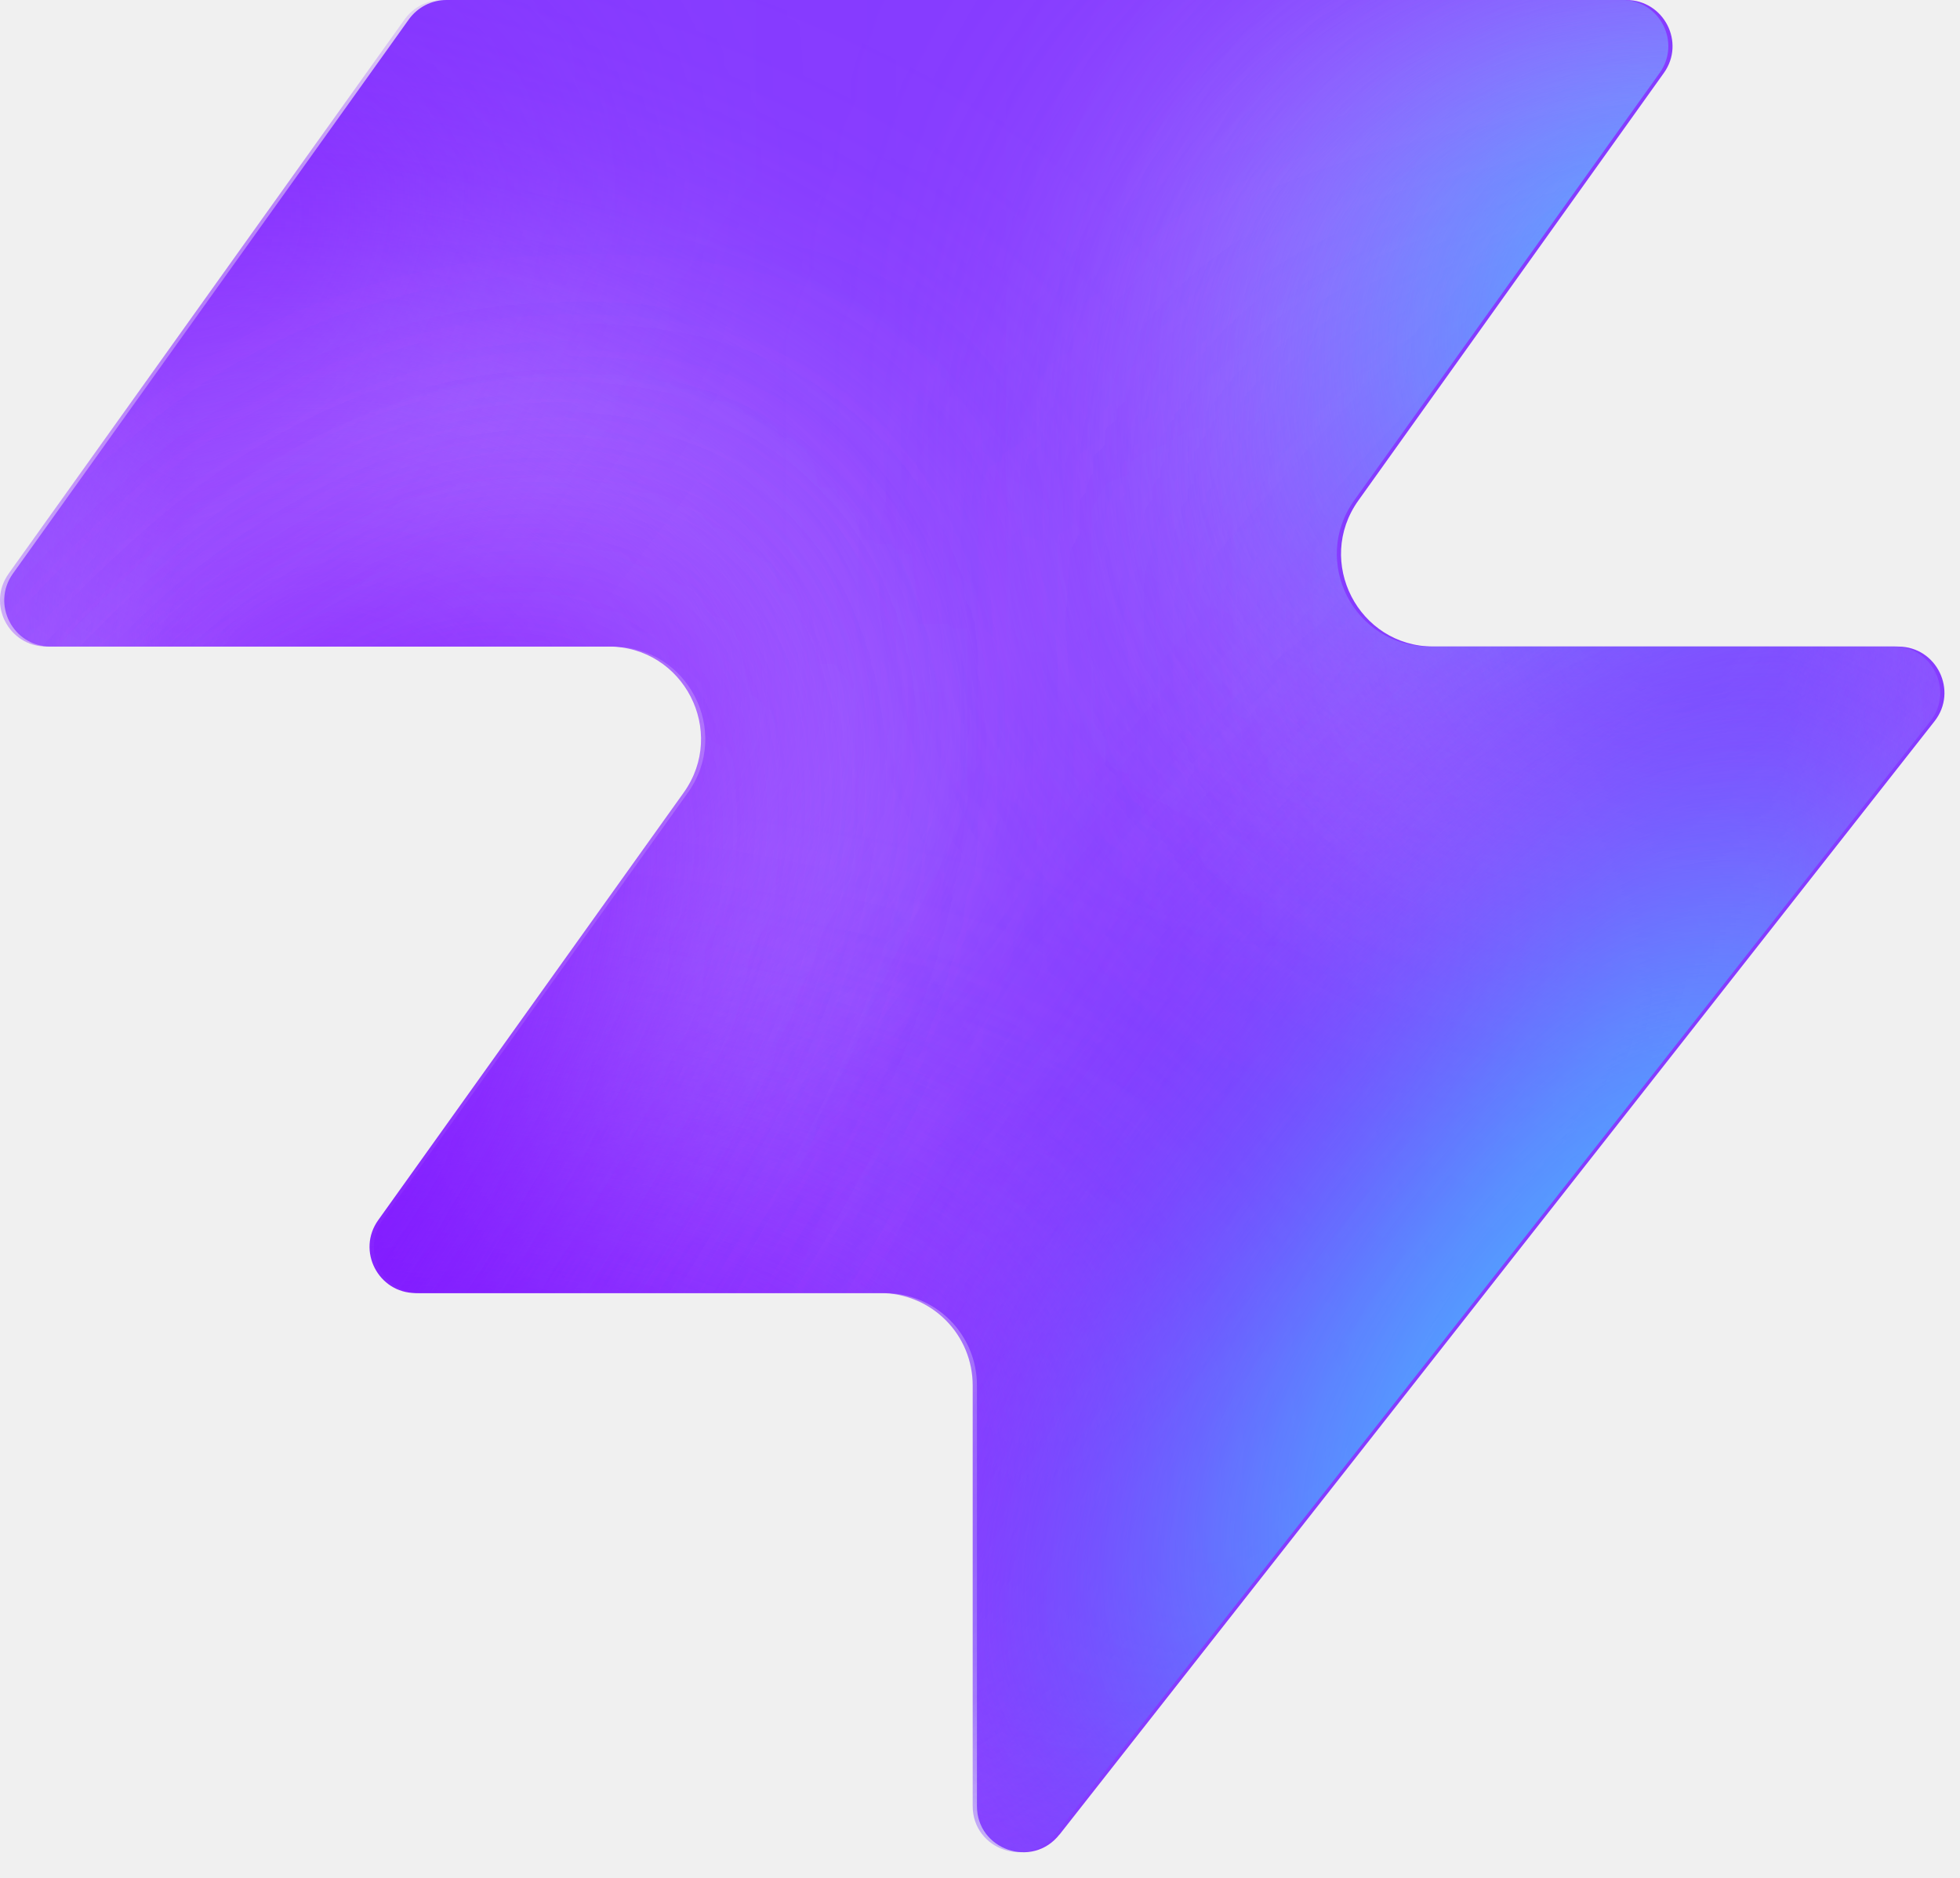
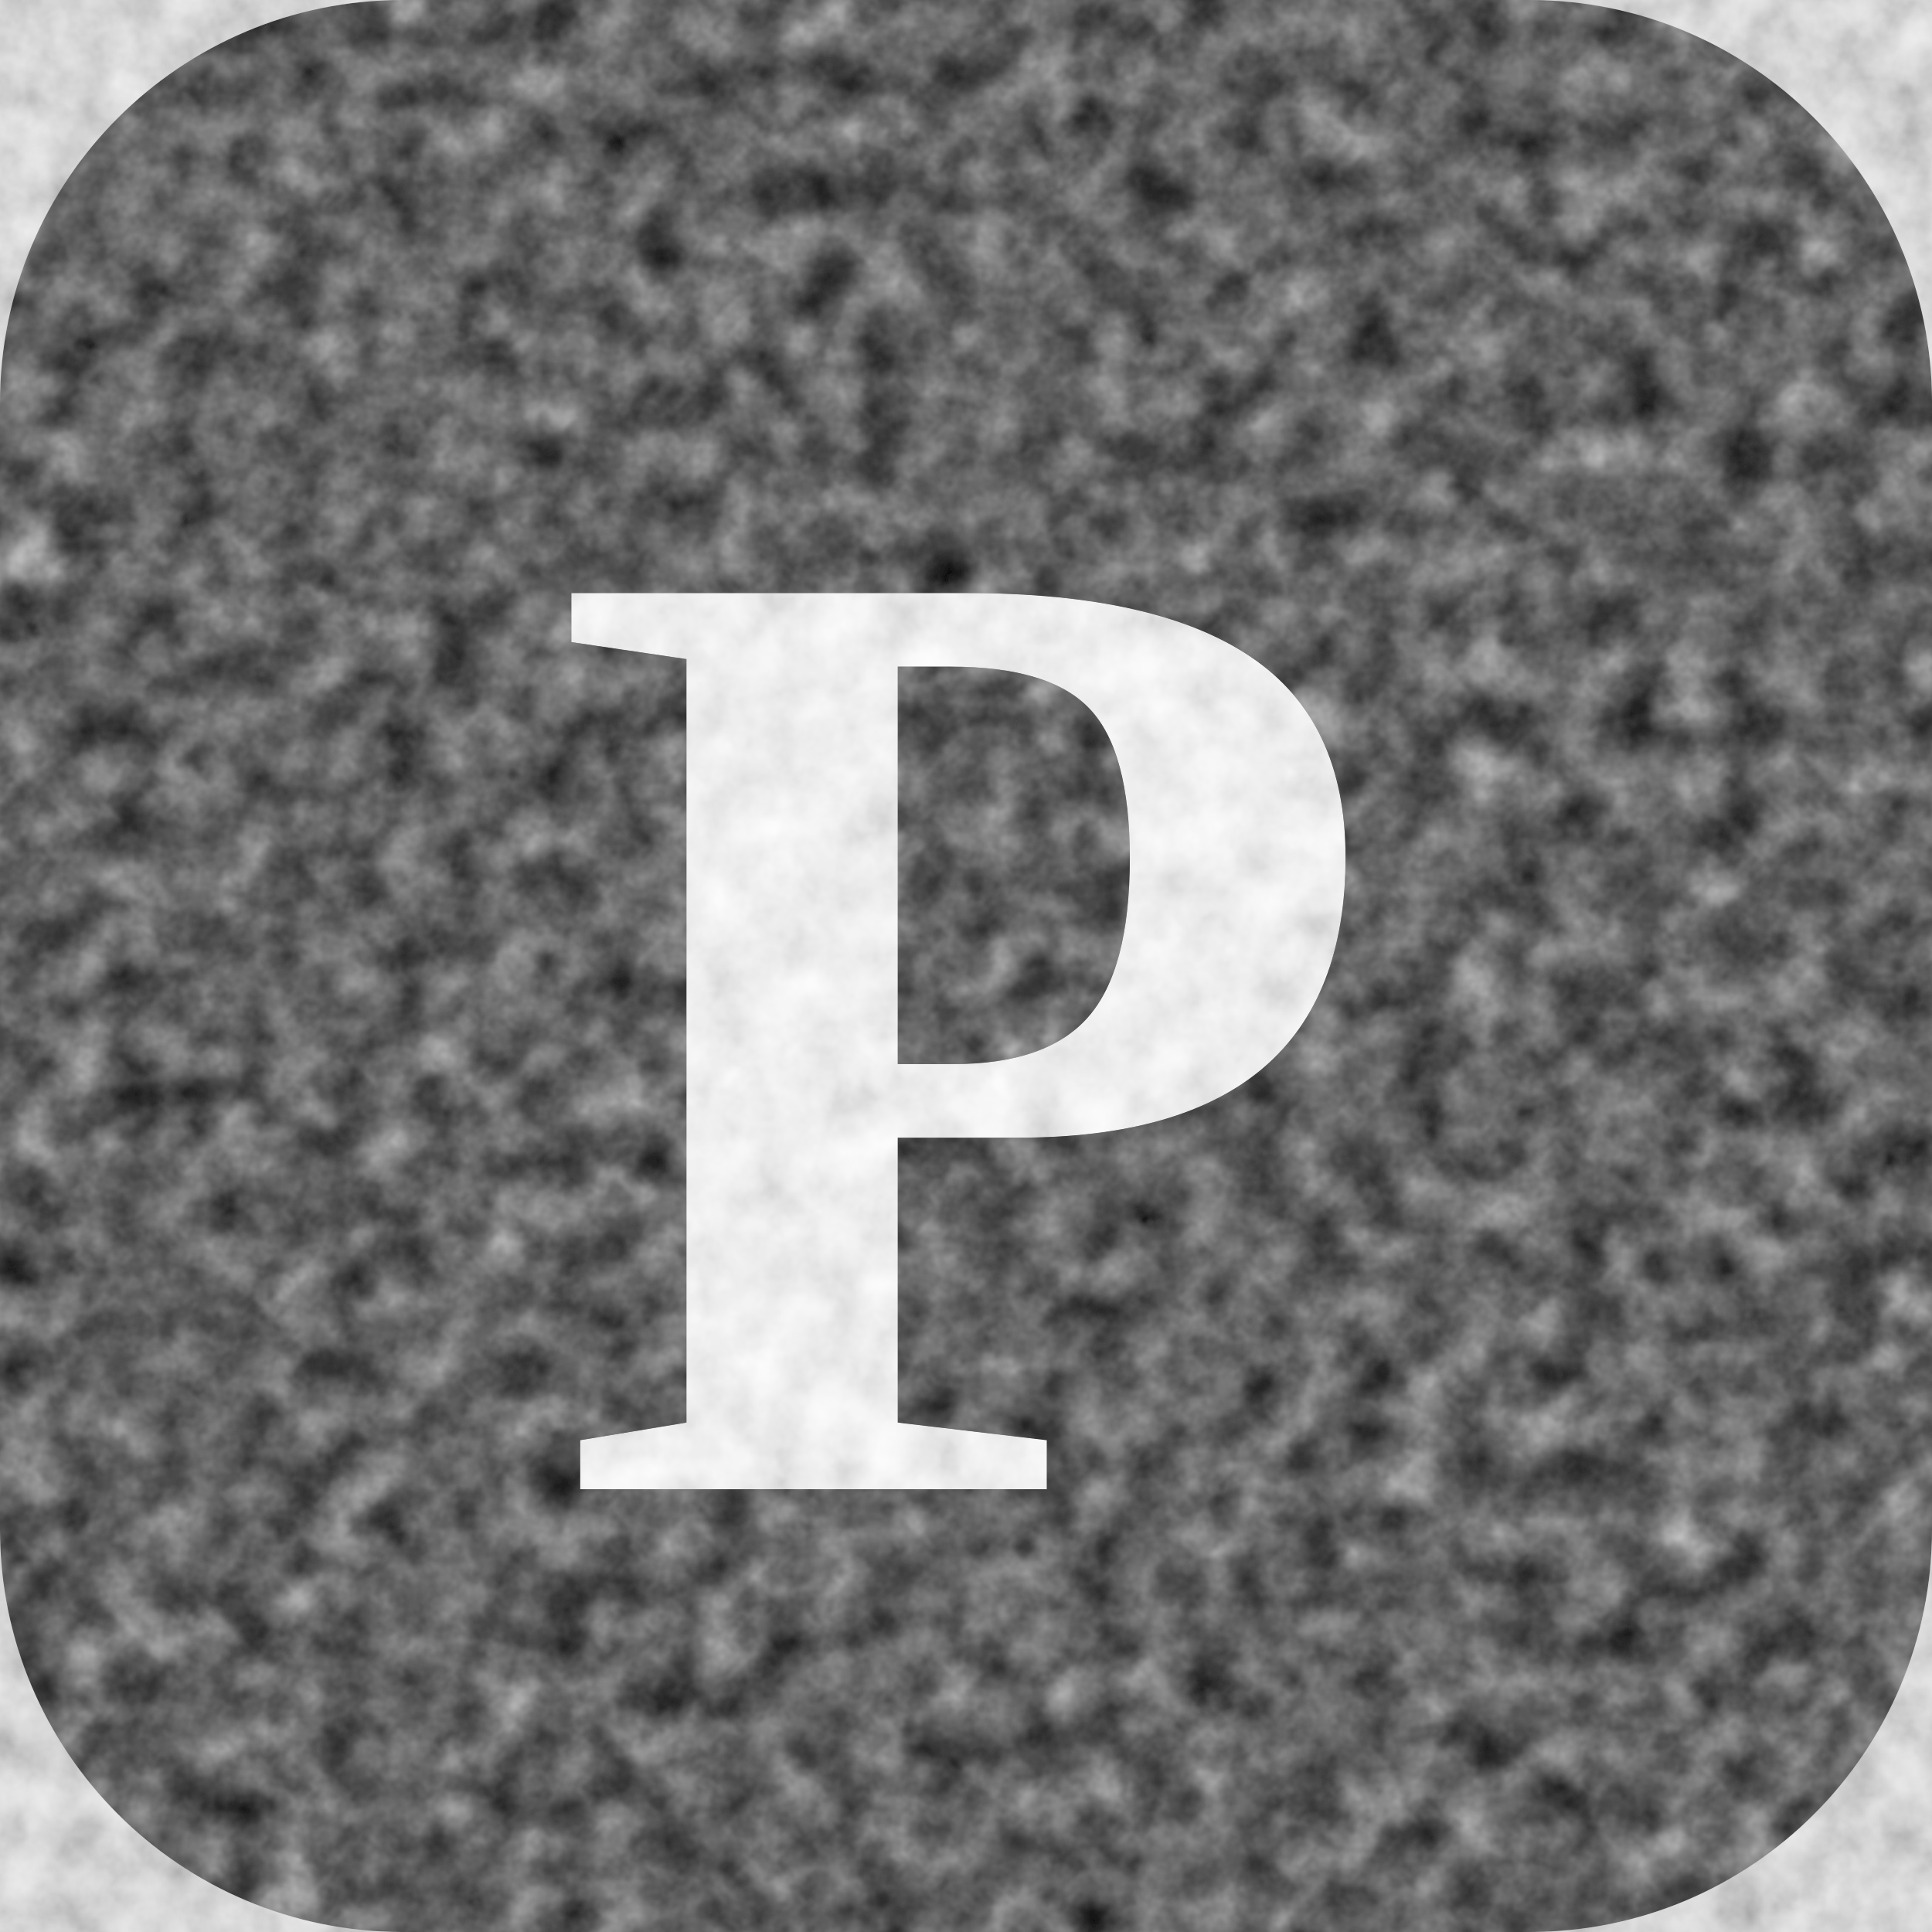
- <svg xmlns="http://www.w3.org/2000/svg" width="48" height="46" fill="none" viewBox="0 0 48 46">
-   <path fill="#863bff" d="M25.946 44.938c-.664.845-2.021.375-2.021-.698V33.937a2.26 2.26 0 0 0-2.262-2.262H10.287c-.92 0-1.456-1.04-.92-1.788l7.48-10.471c1.07-1.497 0-3.578-1.842-3.578H1.237c-.92 0-1.456-1.04-.92-1.788L10.013.474c.214-.297.556-.474.92-.474h28.894c.92 0 1.456 1.04.92 1.788l-7.48 10.471c-1.07 1.498 0 3.579 1.842 3.579h11.377c.943 0 1.473 1.088.89 1.83L25.947 44.94z" style="fill:#863bff;fill:color(display-p3 .525 .23 1);fill-opacity:1" />
-   <mask id="a" width="48" height="46" x="0" y="0" maskUnits="userSpaceOnUse" style="mask-type:alpha">
-     <path fill="#000" d="M25.842 44.938c-.664.844-2.021.375-2.021-.698V33.937a2.26 2.26 0 0 0-2.262-2.262H10.183c-.92 0-1.456-1.04-.92-1.788l7.48-10.471c1.07-1.498 0-3.579-1.842-3.579H1.133c-.92 0-1.456-1.04-.92-1.787L9.91.473c.214-.297.556-.474.92-.474h28.894c.92 0 1.456 1.04.92 1.788l-7.48 10.471c-1.07 1.498 0 3.578 1.842 3.578h11.377c.943 0 1.473 1.088.89 1.832L25.843 44.94z" style="fill:#000;fill-opacity:1" />
-   </mask>
-   <g mask="url(#a)">
-     <g filter="url(#b)">
-       <ellipse cx="5.508" cy="14.704" fill="#ede6ff" rx="5.508" ry="14.704" style="fill:#ede6ff;fill:color(display-p3 .927 .903 1);fill-opacity:1" transform="matrix(.00324 1 1 -.00324 -4.47 31.516)" />
-     </g>
-     <g filter="url(#c)">
-       <ellipse cx="10.399" cy="29.851" fill="#ede6ff" rx="10.399" ry="29.851" style="fill:#ede6ff;fill:color(display-p3 .927 .903 1);fill-opacity:1" transform="matrix(.00324 1 1 -.00324 -39.328 7.883)" />
-     </g>
-     <g filter="url(#d)">
-       <ellipse cx="5.508" cy="30.487" fill="#7e14ff" rx="5.508" ry="30.487" style="fill:#7e14ff;fill:color(display-p3 .492 .077 1);fill-opacity:1" transform="rotate(89.814 -25.913 -14.639)scale(1 -1)" />
-     </g>
-     <g filter="url(#e)">
-       <ellipse cx="5.508" cy="30.599" fill="#7e14ff" rx="5.508" ry="30.599" style="fill:#7e14ff;fill:color(display-p3 .492 .077 1);fill-opacity:1" transform="rotate(89.814 -32.644 -3.334)scale(1 -1)" />
-     </g>
-     <g filter="url(#f)">
-       <ellipse cx="5.508" cy="30.599" fill="#7e14ff" rx="5.508" ry="30.599" style="fill:#7e14ff;fill:color(display-p3 .492 .077 1);fill-opacity:1" transform="matrix(.00324 1 1 -.00324 -34.34 30.47)" />
-     </g>
-     <g filter="url(#g)">
-       <ellipse cx="14.072" cy="22.078" fill="#ede6ff" rx="14.072" ry="22.078" style="fill:#ede6ff;fill:color(display-p3 .927 .903 1);fill-opacity:1" transform="rotate(93.35 24.506 48.493)scale(-1 1)" />
-     </g>
-     <g filter="url(#h)">
-       <ellipse cx="3.47" cy="21.501" fill="#7e14ff" rx="3.47" ry="21.501" style="fill:#7e14ff;fill:color(display-p3 .492 .077 1);fill-opacity:1" transform="rotate(89.009 28.708 47.59)scale(-1 1)" />
-     </g>
-     <g filter="url(#i)">
-       <ellipse cx="3.47" cy="21.501" fill="#7e14ff" rx="3.47" ry="21.501" style="fill:#7e14ff;fill:color(display-p3 .492 .077 1);fill-opacity:1" transform="rotate(89.009 28.708 47.59)scale(-1 1)" />
-     </g>
-     <g filter="url(#j)">
-       <ellipse cx=".387" cy="8.972" fill="#7e14ff" rx="4.407" ry="29.108" style="fill:#7e14ff;fill:color(display-p3 .492 .077 1);fill-opacity:1" transform="rotate(39.51 .387 8.972)" />
-     </g>
-     <g filter="url(#k)">
-       <ellipse cx="47.523" cy="-6.092" fill="#7e14ff" rx="4.407" ry="29.108" style="fill:#7e14ff;fill:color(display-p3 .492 .077 1);fill-opacity:1" transform="rotate(37.892 47.523 -6.092)" />
-     </g>
-     <g filter="url(#l)">
-       <ellipse cx="41.412" cy="6.333" fill="#47bfff" rx="5.971" ry="9.665" style="fill:#47bfff;fill:color(display-p3 .28 .748 1);fill-opacity:1" transform="rotate(37.892 41.412 6.333)" />
-     </g>
-     <g filter="url(#m)">
-       <ellipse cx="-1.879" cy="38.332" fill="#7e14ff" rx="4.407" ry="29.108" style="fill:#7e14ff;fill:color(display-p3 .492 .077 1);fill-opacity:1" transform="rotate(37.892 -1.88 38.332)" />
-     </g>
-     <g filter="url(#n)">
-       <ellipse cx="-1.879" cy="38.332" fill="#7e14ff" rx="4.407" ry="29.108" style="fill:#7e14ff;fill:color(display-p3 .492 .077 1);fill-opacity:1" transform="rotate(37.892 -1.88 38.332)" />
-     </g>
-     <g filter="url(#o)">
-       <ellipse cx="35.651" cy="29.907" fill="#7e14ff" rx="4.407" ry="29.108" style="fill:#7e14ff;fill:color(display-p3 .492 .077 1);fill-opacity:1" transform="rotate(37.892 35.651 29.907)" />
-     </g>
-     <g filter="url(#p)">
-       <ellipse cx="38.418" cy="32.4" fill="#47bfff" rx="5.971" ry="15.297" style="fill:#47bfff;fill:color(display-p3 .28 .748 1);fill-opacity:1" transform="rotate(37.892 38.418 32.4)" />
-     </g>
-   </g>
+ <svg xmlns="http://www.w3.org/2000/svg" width="48" height="48" viewBox="0 0 48 48" fill="none">
  <defs>
-     <filter id="b" width="60.045" height="41.654" x="-19.77" y="16.149" color-interpolation-filters="sRGB" filterUnits="userSpaceOnUse">
-       <feFlood flood-opacity="0" result="BackgroundImageFix" />
-       <feBlend in="SourceGraphic" in2="BackgroundImageFix" result="shape" />
-       <feGaussianBlur result="effect1_foregroundBlur_2002_17158" stdDeviation="7.659" />
-     </filter>
-     <filter id="c" width="90.34" height="51.437" x="-54.613" y="-7.533" color-interpolation-filters="sRGB" filterUnits="userSpaceOnUse">
-       <feFlood flood-opacity="0" result="BackgroundImageFix" />
-       <feBlend in="SourceGraphic" in2="BackgroundImageFix" result="shape" />
-       <feGaussianBlur result="effect1_foregroundBlur_2002_17158" stdDeviation="7.659" />
-     </filter>
-     <filter id="d" width="79.355" height="29.4" x="-49.64" y="2.03" color-interpolation-filters="sRGB" filterUnits="userSpaceOnUse">
-       <feFlood flood-opacity="0" result="BackgroundImageFix" />
-       <feBlend in="SourceGraphic" in2="BackgroundImageFix" result="shape" />
-       <feGaussianBlur result="effect1_foregroundBlur_2002_17158" stdDeviation="4.596" />
-     </filter>
-     <filter id="e" width="79.579" height="29.4" x="-45.045" y="20.029" color-interpolation-filters="sRGB" filterUnits="userSpaceOnUse">
-       <feFlood flood-opacity="0" result="BackgroundImageFix" />
-       <feBlend in="SourceGraphic" in2="BackgroundImageFix" result="shape" />
-       <feGaussianBlur result="effect1_foregroundBlur_2002_17158" stdDeviation="4.596" />
-     </filter>
-     <filter id="f" width="79.579" height="29.4" x="-43.513" y="21.178" color-interpolation-filters="sRGB" filterUnits="userSpaceOnUse">
-       <feFlood flood-opacity="0" result="BackgroundImageFix" />
-       <feBlend in="SourceGraphic" in2="BackgroundImageFix" result="shape" />
-       <feGaussianBlur result="effect1_foregroundBlur_2002_17158" stdDeviation="4.596" />
-     </filter>
-     <filter id="g" width="74.749" height="58.852" x="15.756" y="-17.901" color-interpolation-filters="sRGB" filterUnits="userSpaceOnUse">
-       <feFlood flood-opacity="0" result="BackgroundImageFix" />
-       <feBlend in="SourceGraphic" in2="BackgroundImageFix" result="shape" />
-       <feGaussianBlur result="effect1_foregroundBlur_2002_17158" stdDeviation="7.659" />
-     </filter>
-     <filter id="h" width="61.377" height="25.362" x="23.548" y="2.284" color-interpolation-filters="sRGB" filterUnits="userSpaceOnUse">
-       <feFlood flood-opacity="0" result="BackgroundImageFix" />
-       <feBlend in="SourceGraphic" in2="BackgroundImageFix" result="shape" />
-       <feGaussianBlur result="effect1_foregroundBlur_2002_17158" stdDeviation="4.596" />
-     </filter>
-     <filter id="i" width="61.377" height="25.362" x="23.548" y="2.284" color-interpolation-filters="sRGB" filterUnits="userSpaceOnUse">
-       <feFlood flood-opacity="0" result="BackgroundImageFix" />
-       <feBlend in="SourceGraphic" in2="BackgroundImageFix" result="shape" />
-       <feGaussianBlur result="effect1_foregroundBlur_2002_17158" stdDeviation="4.596" />
-     </filter>
-     <filter id="j" width="56.045" height="63.649" x="-27.636" y="-22.853" color-interpolation-filters="sRGB" filterUnits="userSpaceOnUse">
-       <feFlood flood-opacity="0" result="BackgroundImageFix" />
-       <feBlend in="SourceGraphic" in2="BackgroundImageFix" result="shape" />
-       <feGaussianBlur result="effect1_foregroundBlur_2002_17158" stdDeviation="4.596" />
-     </filter>
-     <filter id="k" width="54.814" height="64.646" x="20.116" y="-38.415" color-interpolation-filters="sRGB" filterUnits="userSpaceOnUse">
-       <feFlood flood-opacity="0" result="BackgroundImageFix" />
-       <feBlend in="SourceGraphic" in2="BackgroundImageFix" result="shape" />
-       <feGaussianBlur result="effect1_foregroundBlur_2002_17158" stdDeviation="4.596" />
-     </filter>
-     <filter id="l" width="33.541" height="35.313" x="24.641" y="-11.323" color-interpolation-filters="sRGB" filterUnits="userSpaceOnUse">
-       <feFlood flood-opacity="0" result="BackgroundImageFix" />
-       <feBlend in="SourceGraphic" in2="BackgroundImageFix" result="shape" />
-       <feGaussianBlur result="effect1_foregroundBlur_2002_17158" stdDeviation="4.596" />
-     </filter>
-     <filter id="m" width="54.814" height="64.646" x="-29.286" y="6.009" color-interpolation-filters="sRGB" filterUnits="userSpaceOnUse">
-       <feFlood flood-opacity="0" result="BackgroundImageFix" />
-       <feBlend in="SourceGraphic" in2="BackgroundImageFix" result="shape" />
-       <feGaussianBlur result="effect1_foregroundBlur_2002_17158" stdDeviation="4.596" />
-     </filter>
-     <filter id="n" width="54.814" height="64.646" x="-29.286" y="6.009" color-interpolation-filters="sRGB" filterUnits="userSpaceOnUse">
-       <feFlood flood-opacity="0" result="BackgroundImageFix" />
-       <feBlend in="SourceGraphic" in2="BackgroundImageFix" result="shape" />
-       <feGaussianBlur result="effect1_foregroundBlur_2002_17158" stdDeviation="4.596" />
-     </filter>
-     <filter id="o" width="54.814" height="64.646" x="8.244" y="-2.416" color-interpolation-filters="sRGB" filterUnits="userSpaceOnUse">
-       <feFlood flood-opacity="0" result="BackgroundImageFix" />
-       <feBlend in="SourceGraphic" in2="BackgroundImageFix" result="shape" />
-       <feGaussianBlur result="effect1_foregroundBlur_2002_17158" stdDeviation="4.596" />
-     </filter>
-     <filter id="p" width="39.409" height="43.623" x="18.713" y="10.588" color-interpolation-filters="sRGB" filterUnits="userSpaceOnUse">
-       <feFlood flood-opacity="0" result="BackgroundImageFix" />
-       <feBlend in="SourceGraphic" in2="BackgroundImageFix" result="shape" />
-       <feGaussianBlur result="effect1_foregroundBlur_2002_17158" stdDeviation="4.596" />
+     <filter id="grain" x="0%" y="0%" width="100%" height="100%">
+       <feTurbulence type="fractalNoise" baseFrequency="0.75" numOctaves="4" stitchTiles="stitch" result="noise" />
+       <feColorMatrix type="saturate" values="0" in="noise" result="grayNoise" />
+       <feBlend in="SourceGraphic" in2="grayNoise" mode="soft-light" />
    </filter>
  </defs>
+   <g filter="url(#grain)">
+     <rect width="48" height="48" rx="10" fill="#111" />
+     <text x="24" y="37" text-anchor="middle" font-family="Georgia,'Times New Roman',serif" font-weight="700" font-size="34" fill="white">P</text>
+   </g>
</svg>
